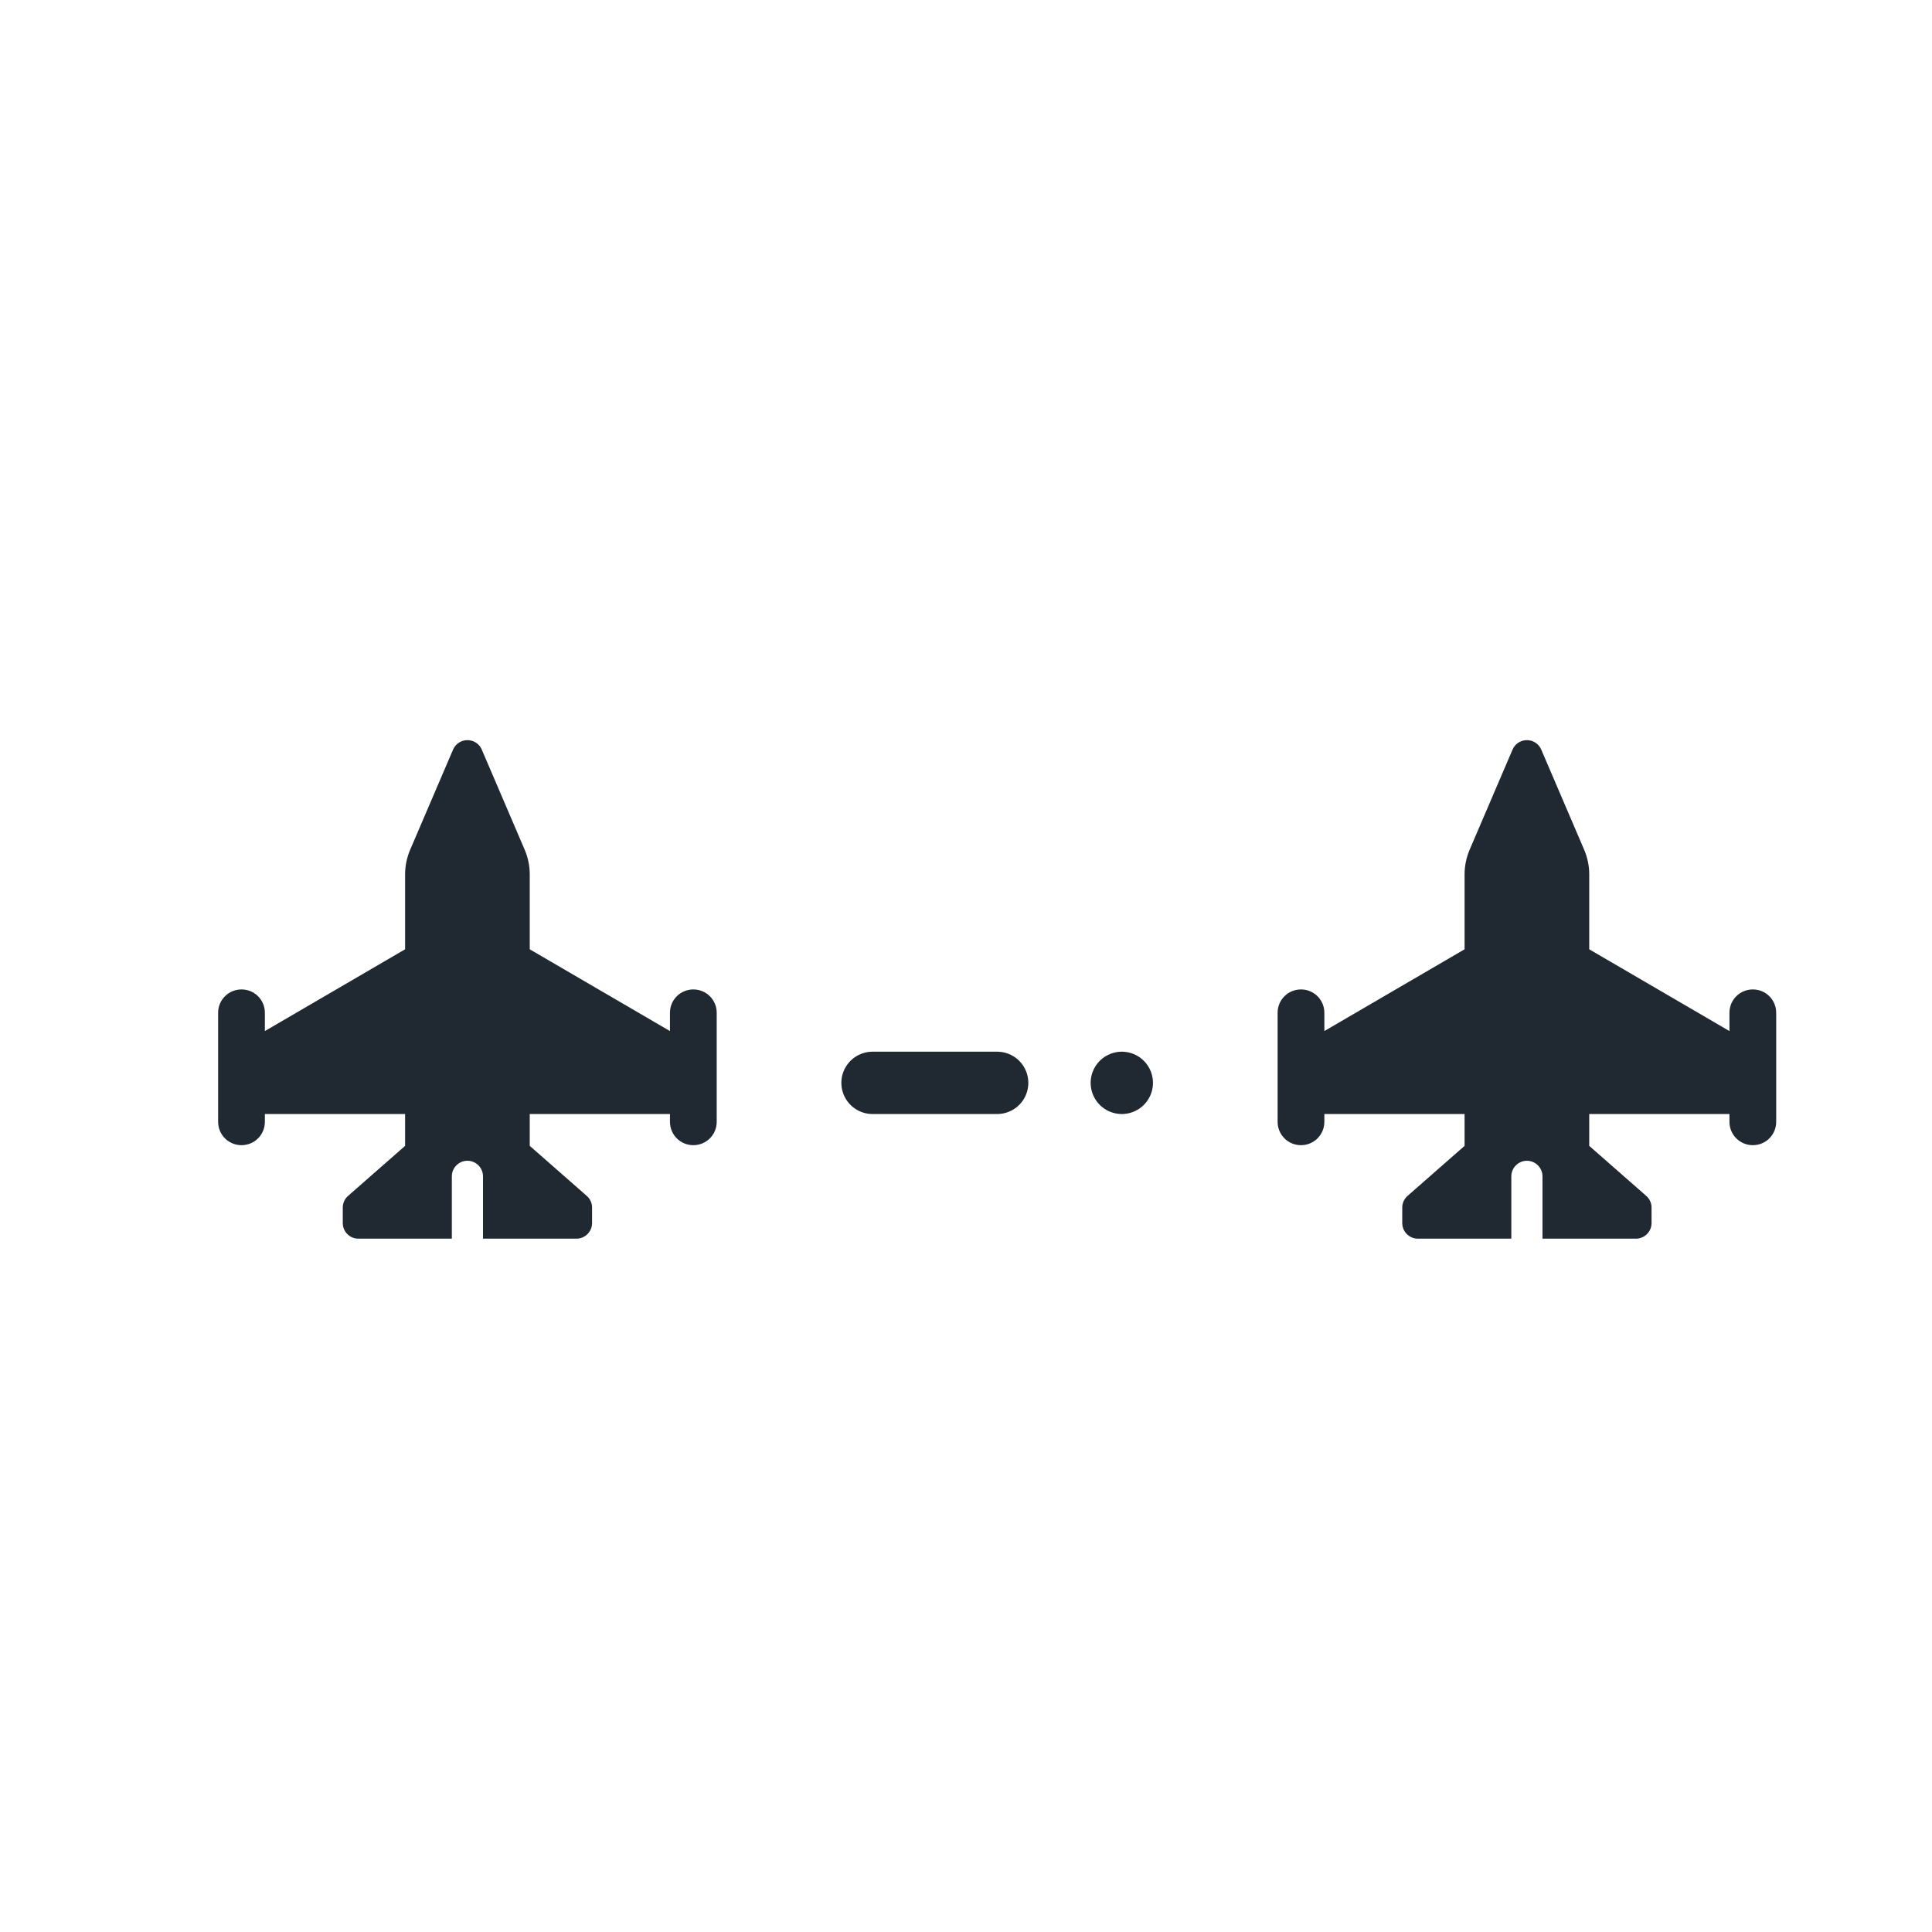
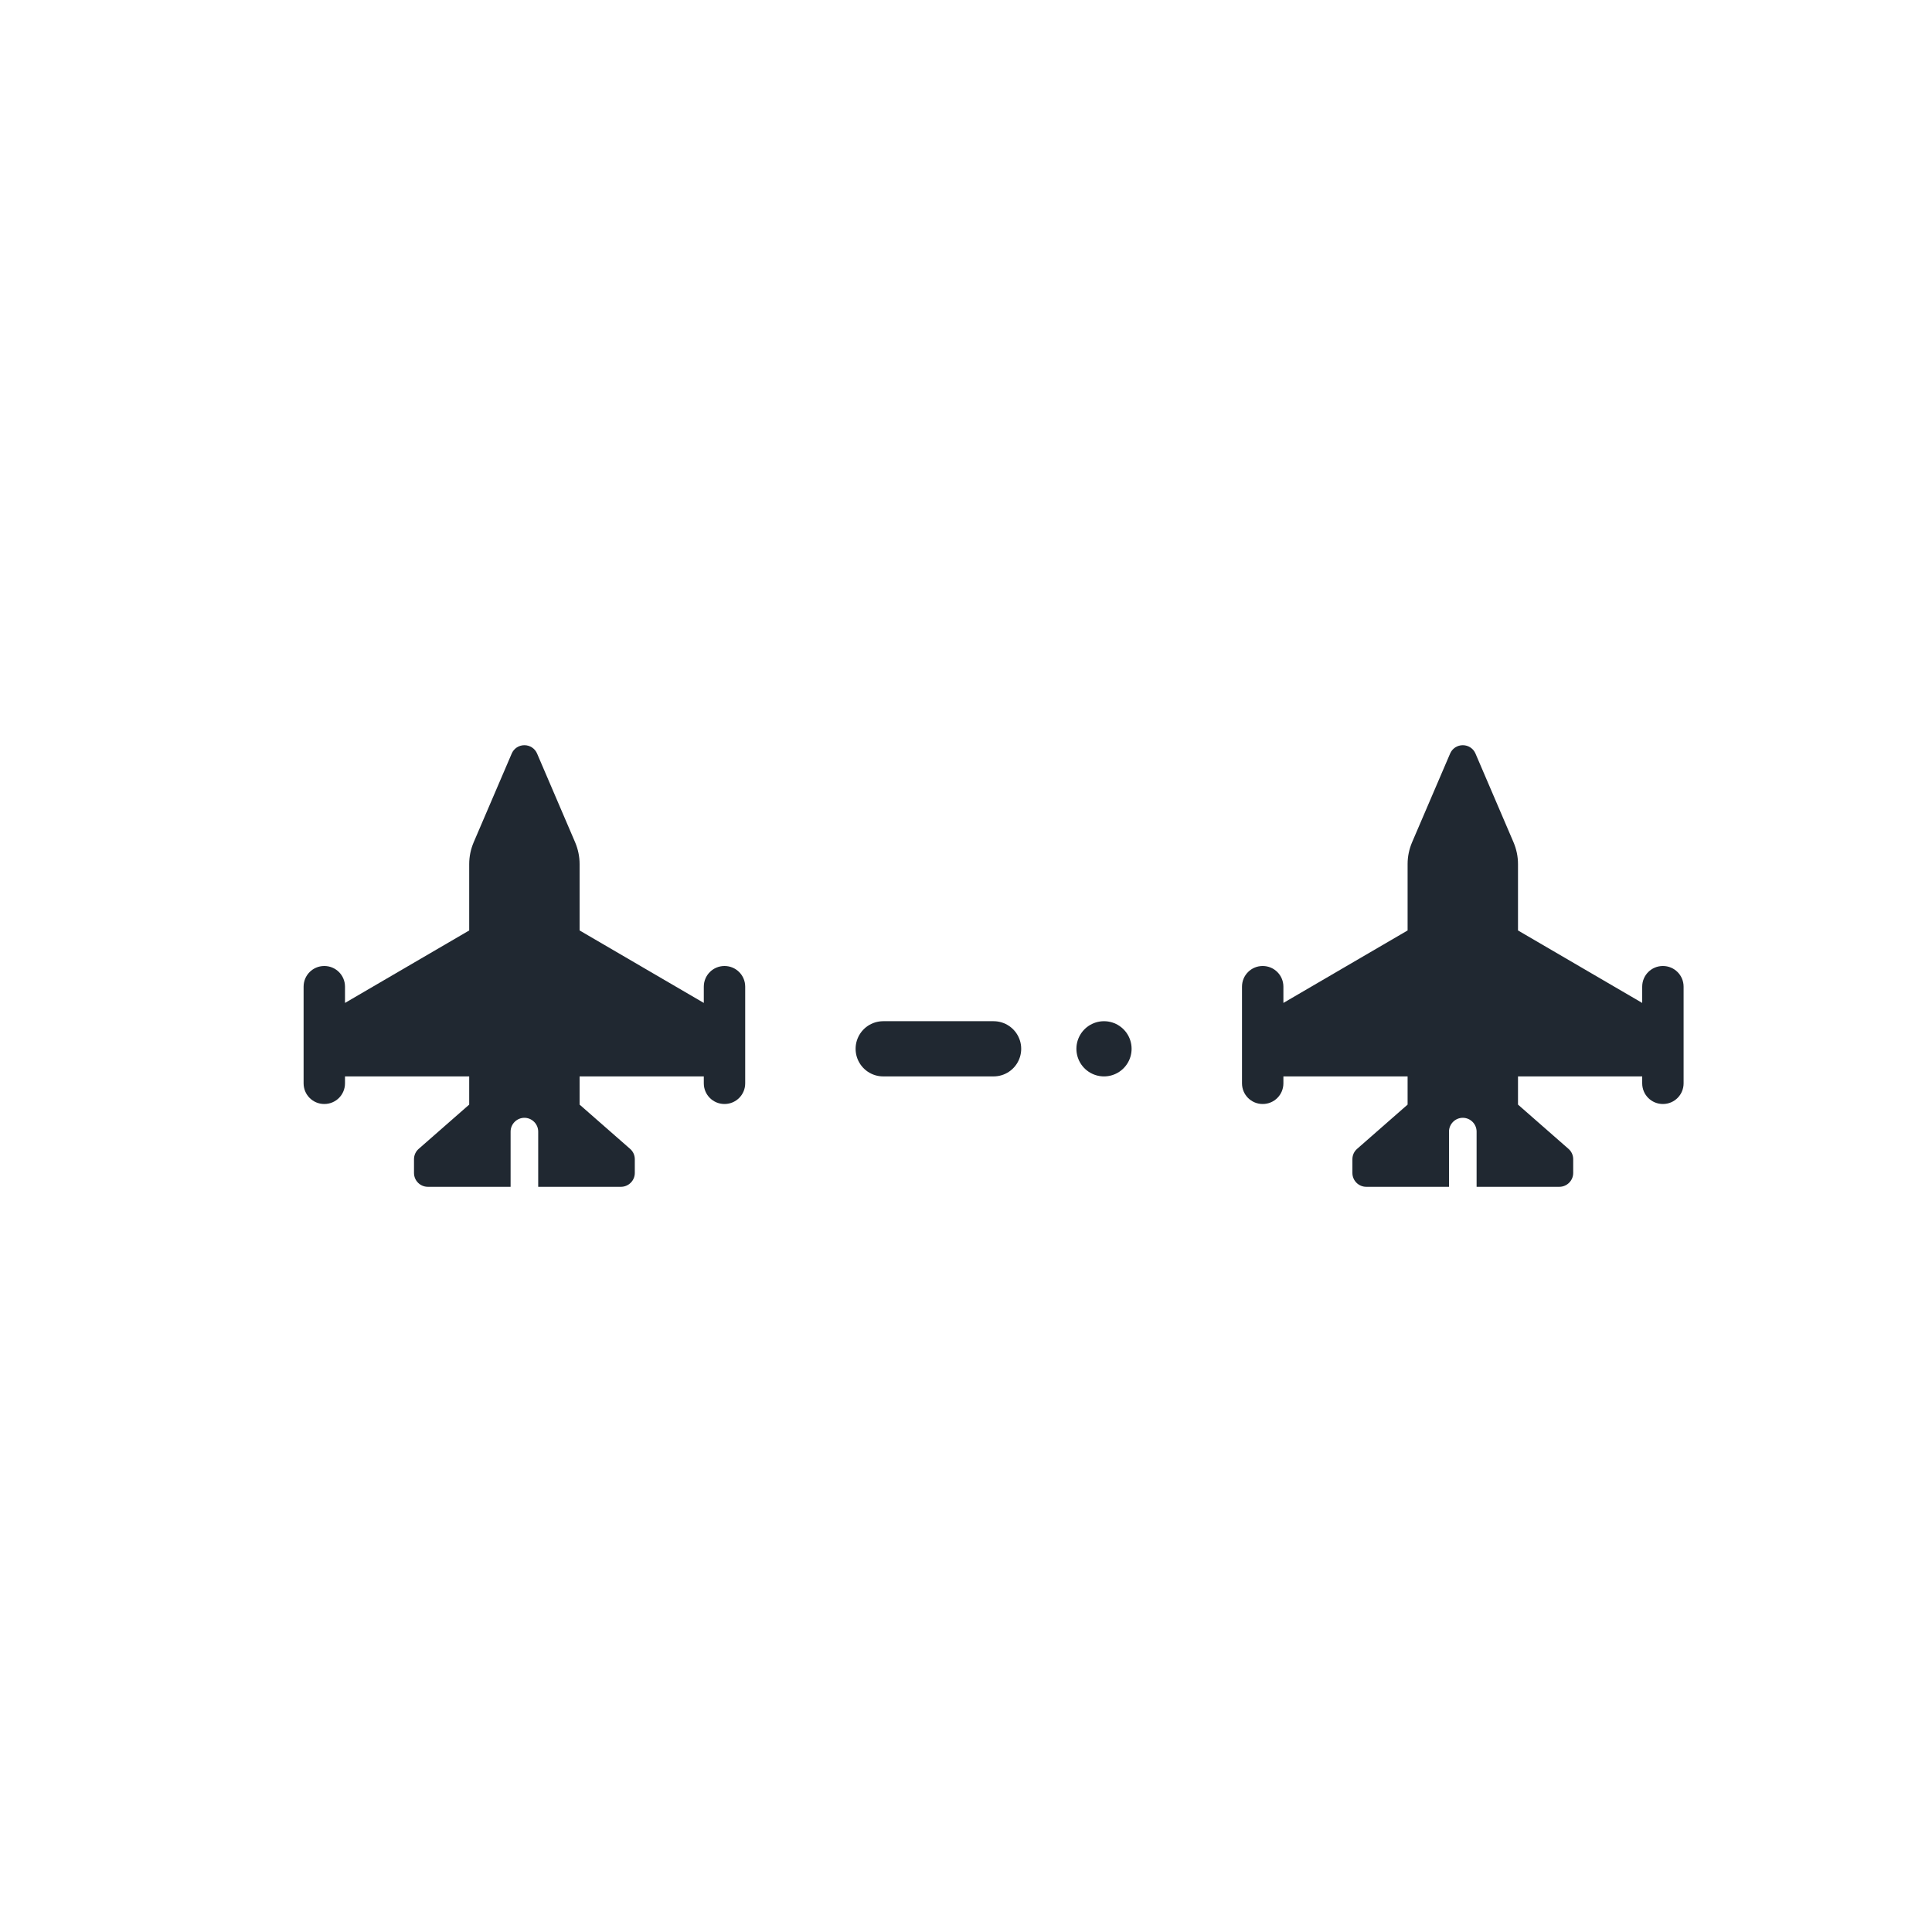
- <svg xmlns="http://www.w3.org/2000/svg" width="31" height="31" viewBox="0 0 31 31" fill="none">
-   <path d="M24.73 12.027C24.691 11.935 24.6 11.876 24.5 11.876C24.4 11.876 24.309 11.935 24.27 12.027L23.581 13.635C23.528 13.76 23.5 13.893 23.5 14.029V15.232L21.25 16.544V16.25C21.25 16.043 21.083 15.876 20.875 15.876C20.667 15.876 20.5 16.043 20.5 16.25V17.125V17.625V18C20.5 18.208 20.667 18.375 20.875 18.375C21.083 18.375 21.25 18.208 21.25 18V17.875H23.5V18.386L22.586 19.188C22.531 19.235 22.5 19.304 22.5 19.375V19.625C22.5 19.763 22.613 19.875 22.75 19.875H24.25V18.875C24.25 18.738 24.363 18.625 24.5 18.625C24.637 18.625 24.75 18.738 24.75 18.875V19.875H26.25C26.387 19.875 26.5 19.763 26.5 19.625V19.375C26.5 19.304 26.469 19.235 26.414 19.188L25.5 18.386V17.875H27.75V18C27.75 18.208 27.917 18.375 28.125 18.375C28.333 18.375 28.5 18.208 28.5 18V17.625V17.125V16.25C28.5 16.043 28.333 15.876 28.125 15.876C27.917 15.876 27.75 16.043 27.75 16.25V16.544L25.5 15.232V14.029C25.5 13.893 25.472 13.76 25.419 13.635L24.73 12.027Z" fill="#202831" />
-   <path d="M7.73 12.027C7.691 11.935 7.6 11.876 7.5 11.876C7.4 11.876 7.309 11.935 7.27 12.027L6.581 13.635C6.528 13.76 6.5 13.893 6.5 14.029V15.232L4.25 16.544V16.25C4.25 16.043 4.083 15.876 3.875 15.876C3.667 15.876 3.5 16.043 3.5 16.25V17.125V17.625V18C3.5 18.208 3.667 18.375 3.875 18.375C4.083 18.375 4.25 18.208 4.25 18V17.875H6.5V18.386L5.586 19.188C5.531 19.235 5.5 19.304 5.5 19.375V19.625C5.5 19.763 5.612 19.875 5.75 19.875H7.25V18.875C7.25 18.738 7.362 18.625 7.5 18.625C7.638 18.625 7.75 18.738 7.75 18.875V19.875H9.25C9.387 19.875 9.5 19.763 9.5 19.625V19.375C9.5 19.304 9.469 19.235 9.414 19.188L8.5 18.386V17.875H10.75V18C10.75 18.208 10.917 18.375 11.125 18.375C11.333 18.375 11.5 18.208 11.5 18V17.625V17.125V16.25C11.5 16.043 11.333 15.876 11.125 15.876C10.917 15.876 10.75 16.043 10.75 16.25V16.544L8.5 15.232V14.029C8.5 13.893 8.472 13.76 8.419 13.635L7.73 12.027Z" fill="#202831" />
-   <path d="M14 17.375H18" stroke="#202831" stroke-linecap="round" stroke-dasharray="2 2" />
+ <svg xmlns="http://www.w3.org/2000/svg" width="35" height="35" viewBox="0 0 35 35" fill="none">
+   <path d="M26.73 13.652C26.691 13.559 26.6 13.5 26.5 13.5C26.4 13.5 26.309 13.559 26.27 13.652L25.581 15.259C25.528 15.384 25.5 15.517 25.5 15.653V16.856L23.25 18.169V17.875C23.25 17.667 23.083 17.5 22.875 17.5C22.667 17.5 22.5 17.667 22.5 17.875V18.75V19.25V19.625C22.5 19.833 22.667 20 22.875 20C23.083 20 23.25 19.833 23.25 19.625V19.5H25.5V20.011L24.586 20.812C24.531 20.859 24.5 20.928 24.5 21V21.25C24.5 21.387 24.613 21.5 24.75 21.5H26.25V20.5C26.25 20.363 26.363 20.25 26.5 20.25C26.637 20.25 26.75 20.363 26.75 20.5V21.5H28.25C28.387 21.5 28.5 21.387 28.5 21.25V21C28.5 20.928 28.469 20.859 28.414 20.812L27.5 20.011V19.5H29.75V19.625C29.75 19.833 29.917 20 30.125 20C30.333 20 30.5 19.833 30.5 19.625V19.25V18.75V17.875C30.5 17.667 30.333 17.5 30.125 17.5C29.917 17.5 29.75 17.667 29.75 17.875V18.169L27.5 16.856V15.653C27.5 15.517 27.472 15.384 27.419 15.259L26.73 13.652Z" fill="#202831" />
+   <path d="M9.73 13.652C9.691 13.559 9.6 13.5 9.5 13.5C9.4 13.5 9.309 13.559 9.27 13.652L8.581 15.259C8.528 15.384 8.5 15.517 8.5 15.653V16.856L6.25 18.169V17.875C6.25 17.667 6.083 17.5 5.875 17.5C5.667 17.5 5.5 17.667 5.5 17.875V18.75V19.25V19.625C5.5 19.833 5.667 20 5.875 20C6.083 20 6.25 19.833 6.25 19.625V19.5H8.5V20.011L7.586 20.812C7.531 20.859 7.5 20.928 7.5 21V21.25C7.5 21.387 7.612 21.5 7.75 21.5H9.25V20.5C9.25 20.363 9.363 20.25 9.5 20.25C9.637 20.25 9.75 20.363 9.75 20.5V21.5H11.25C11.387 21.5 11.5 21.387 11.5 21.25V21C11.5 20.928 11.469 20.859 11.414 20.812L10.5 20.011V19.5H12.75V19.625C12.75 19.833 12.917 20 13.125 20C13.333 20 13.5 19.833 13.5 19.625V19.25V18.75V17.875C13.5 17.667 13.333 17.5 13.125 17.5C12.917 17.5 12.75 17.667 12.75 17.875V18.169L10.5 16.856V15.653C10.5 15.517 10.472 15.384 10.419 15.259L9.73 13.652Z" fill="#202831" />
+   <path d="M16 19H20" stroke="#202831" stroke-linecap="round" stroke-dasharray="2 2" />
</svg>
